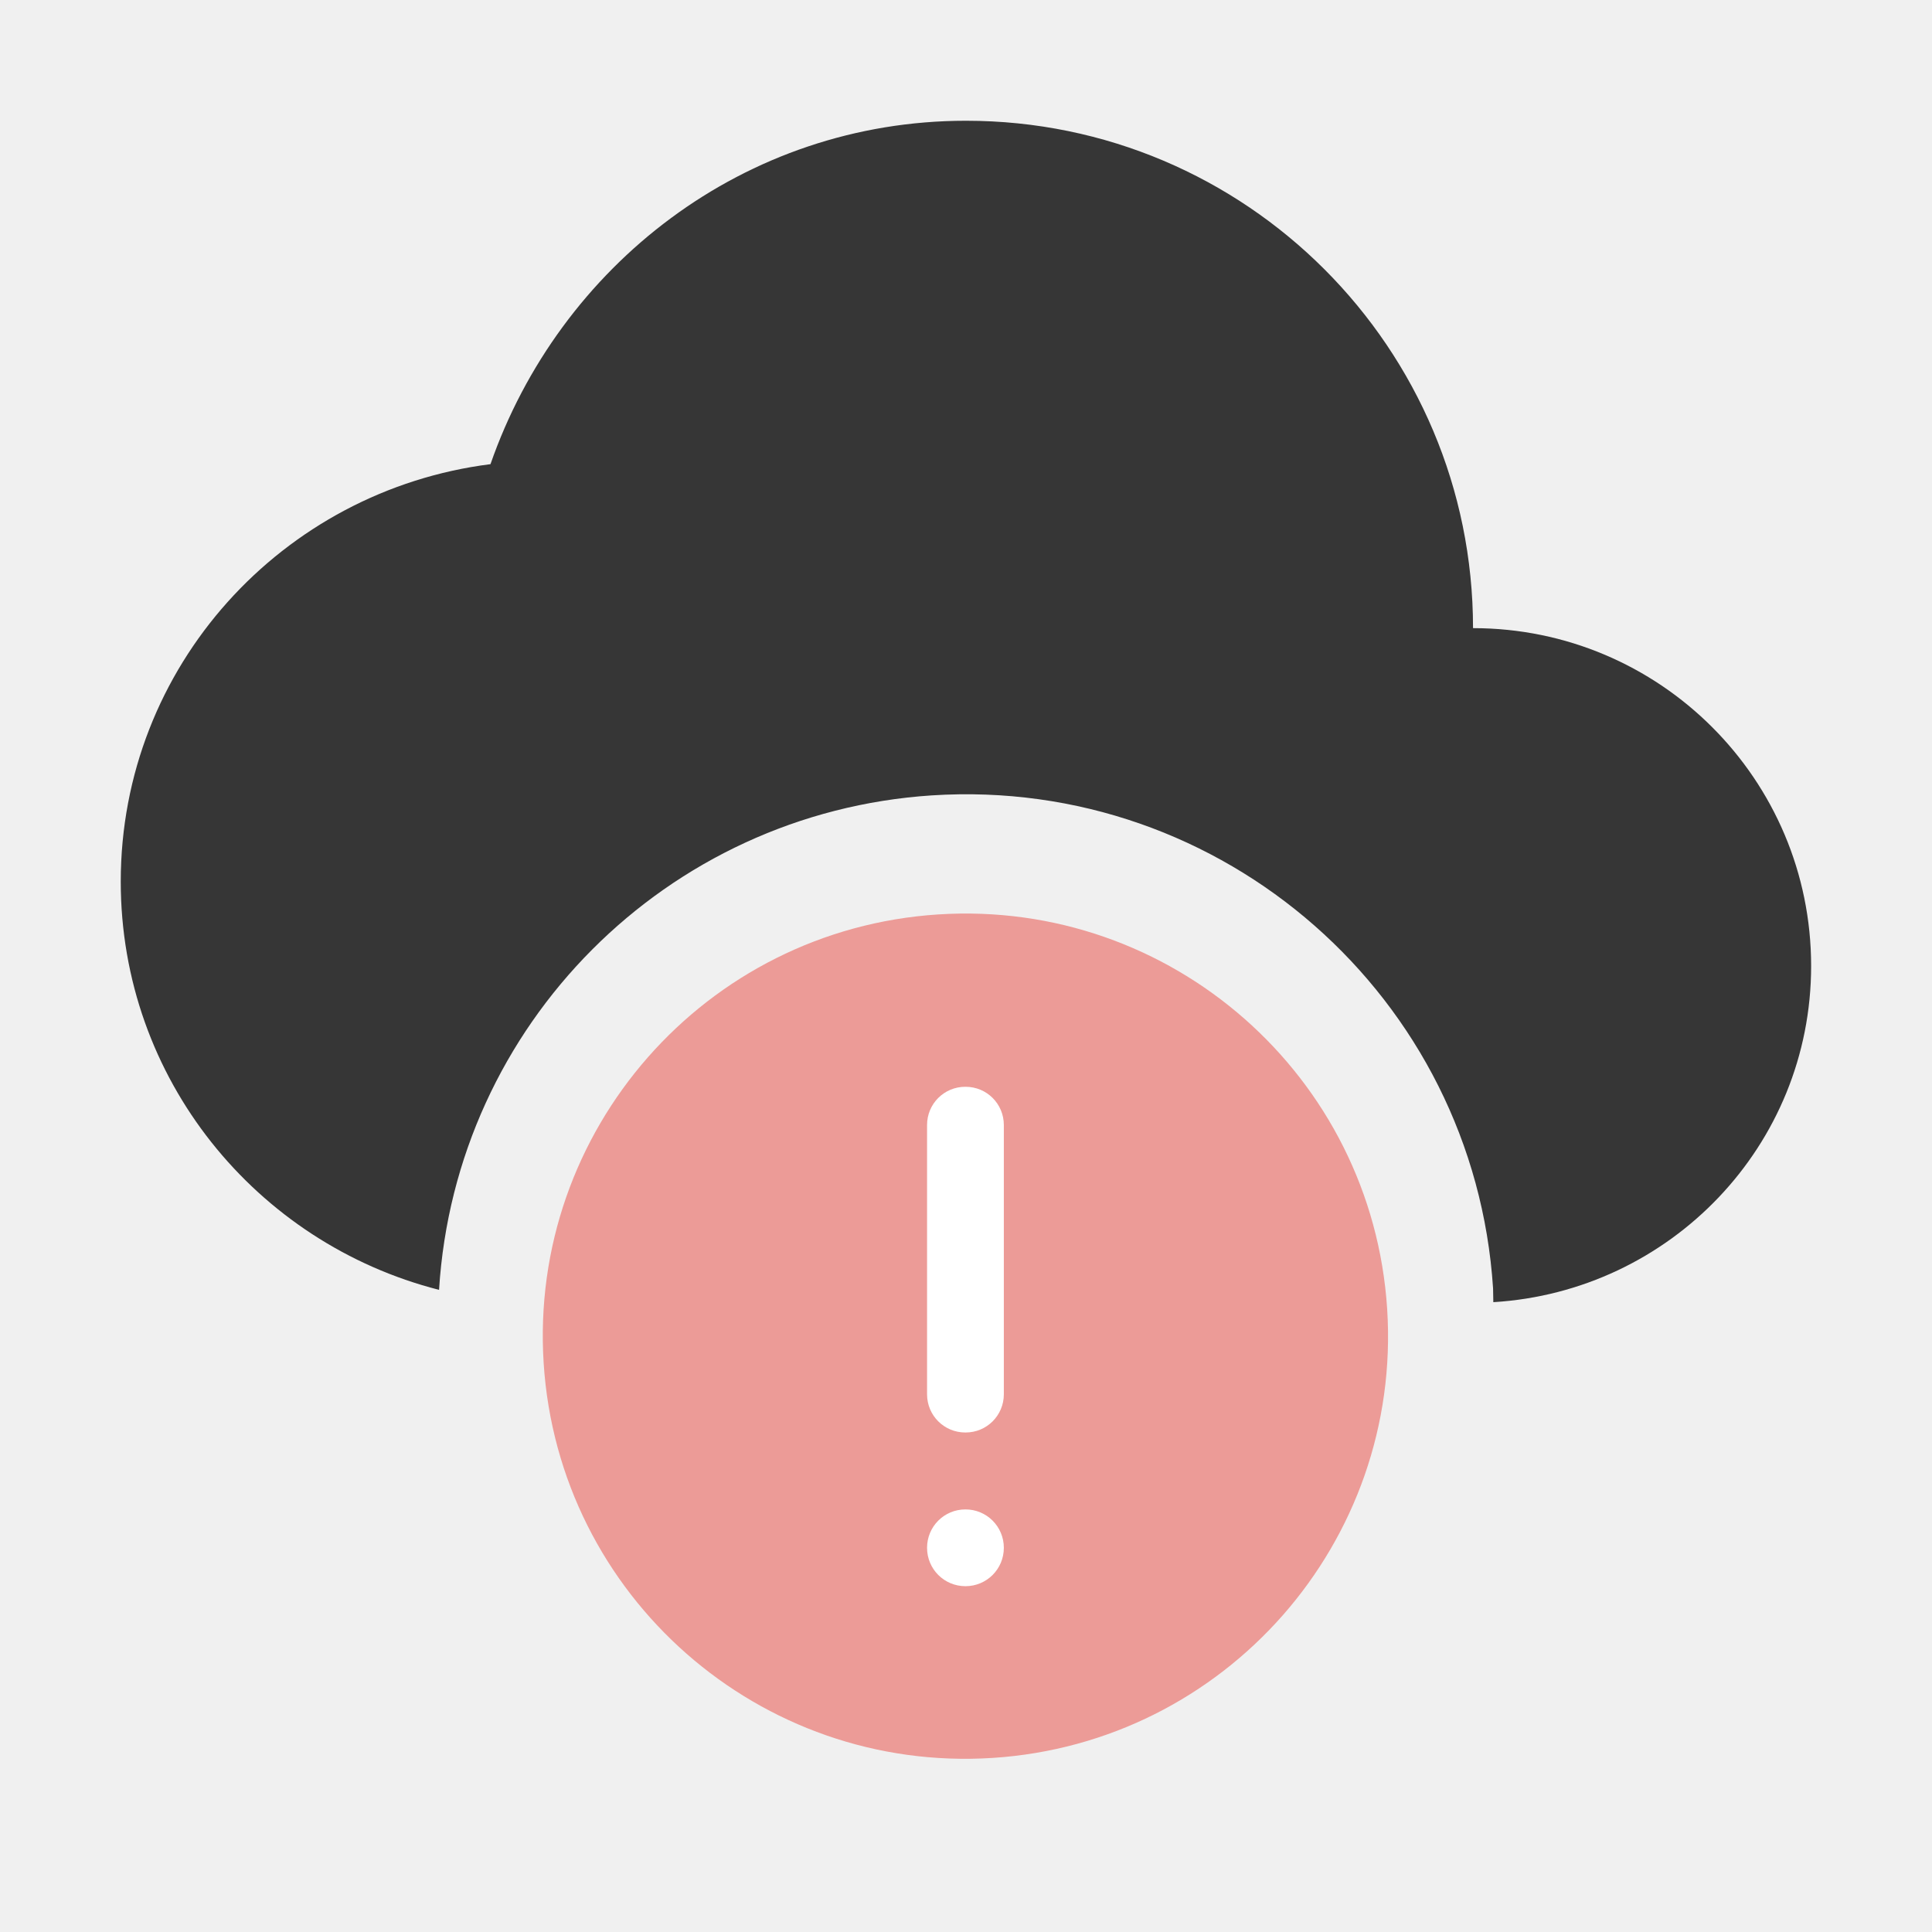
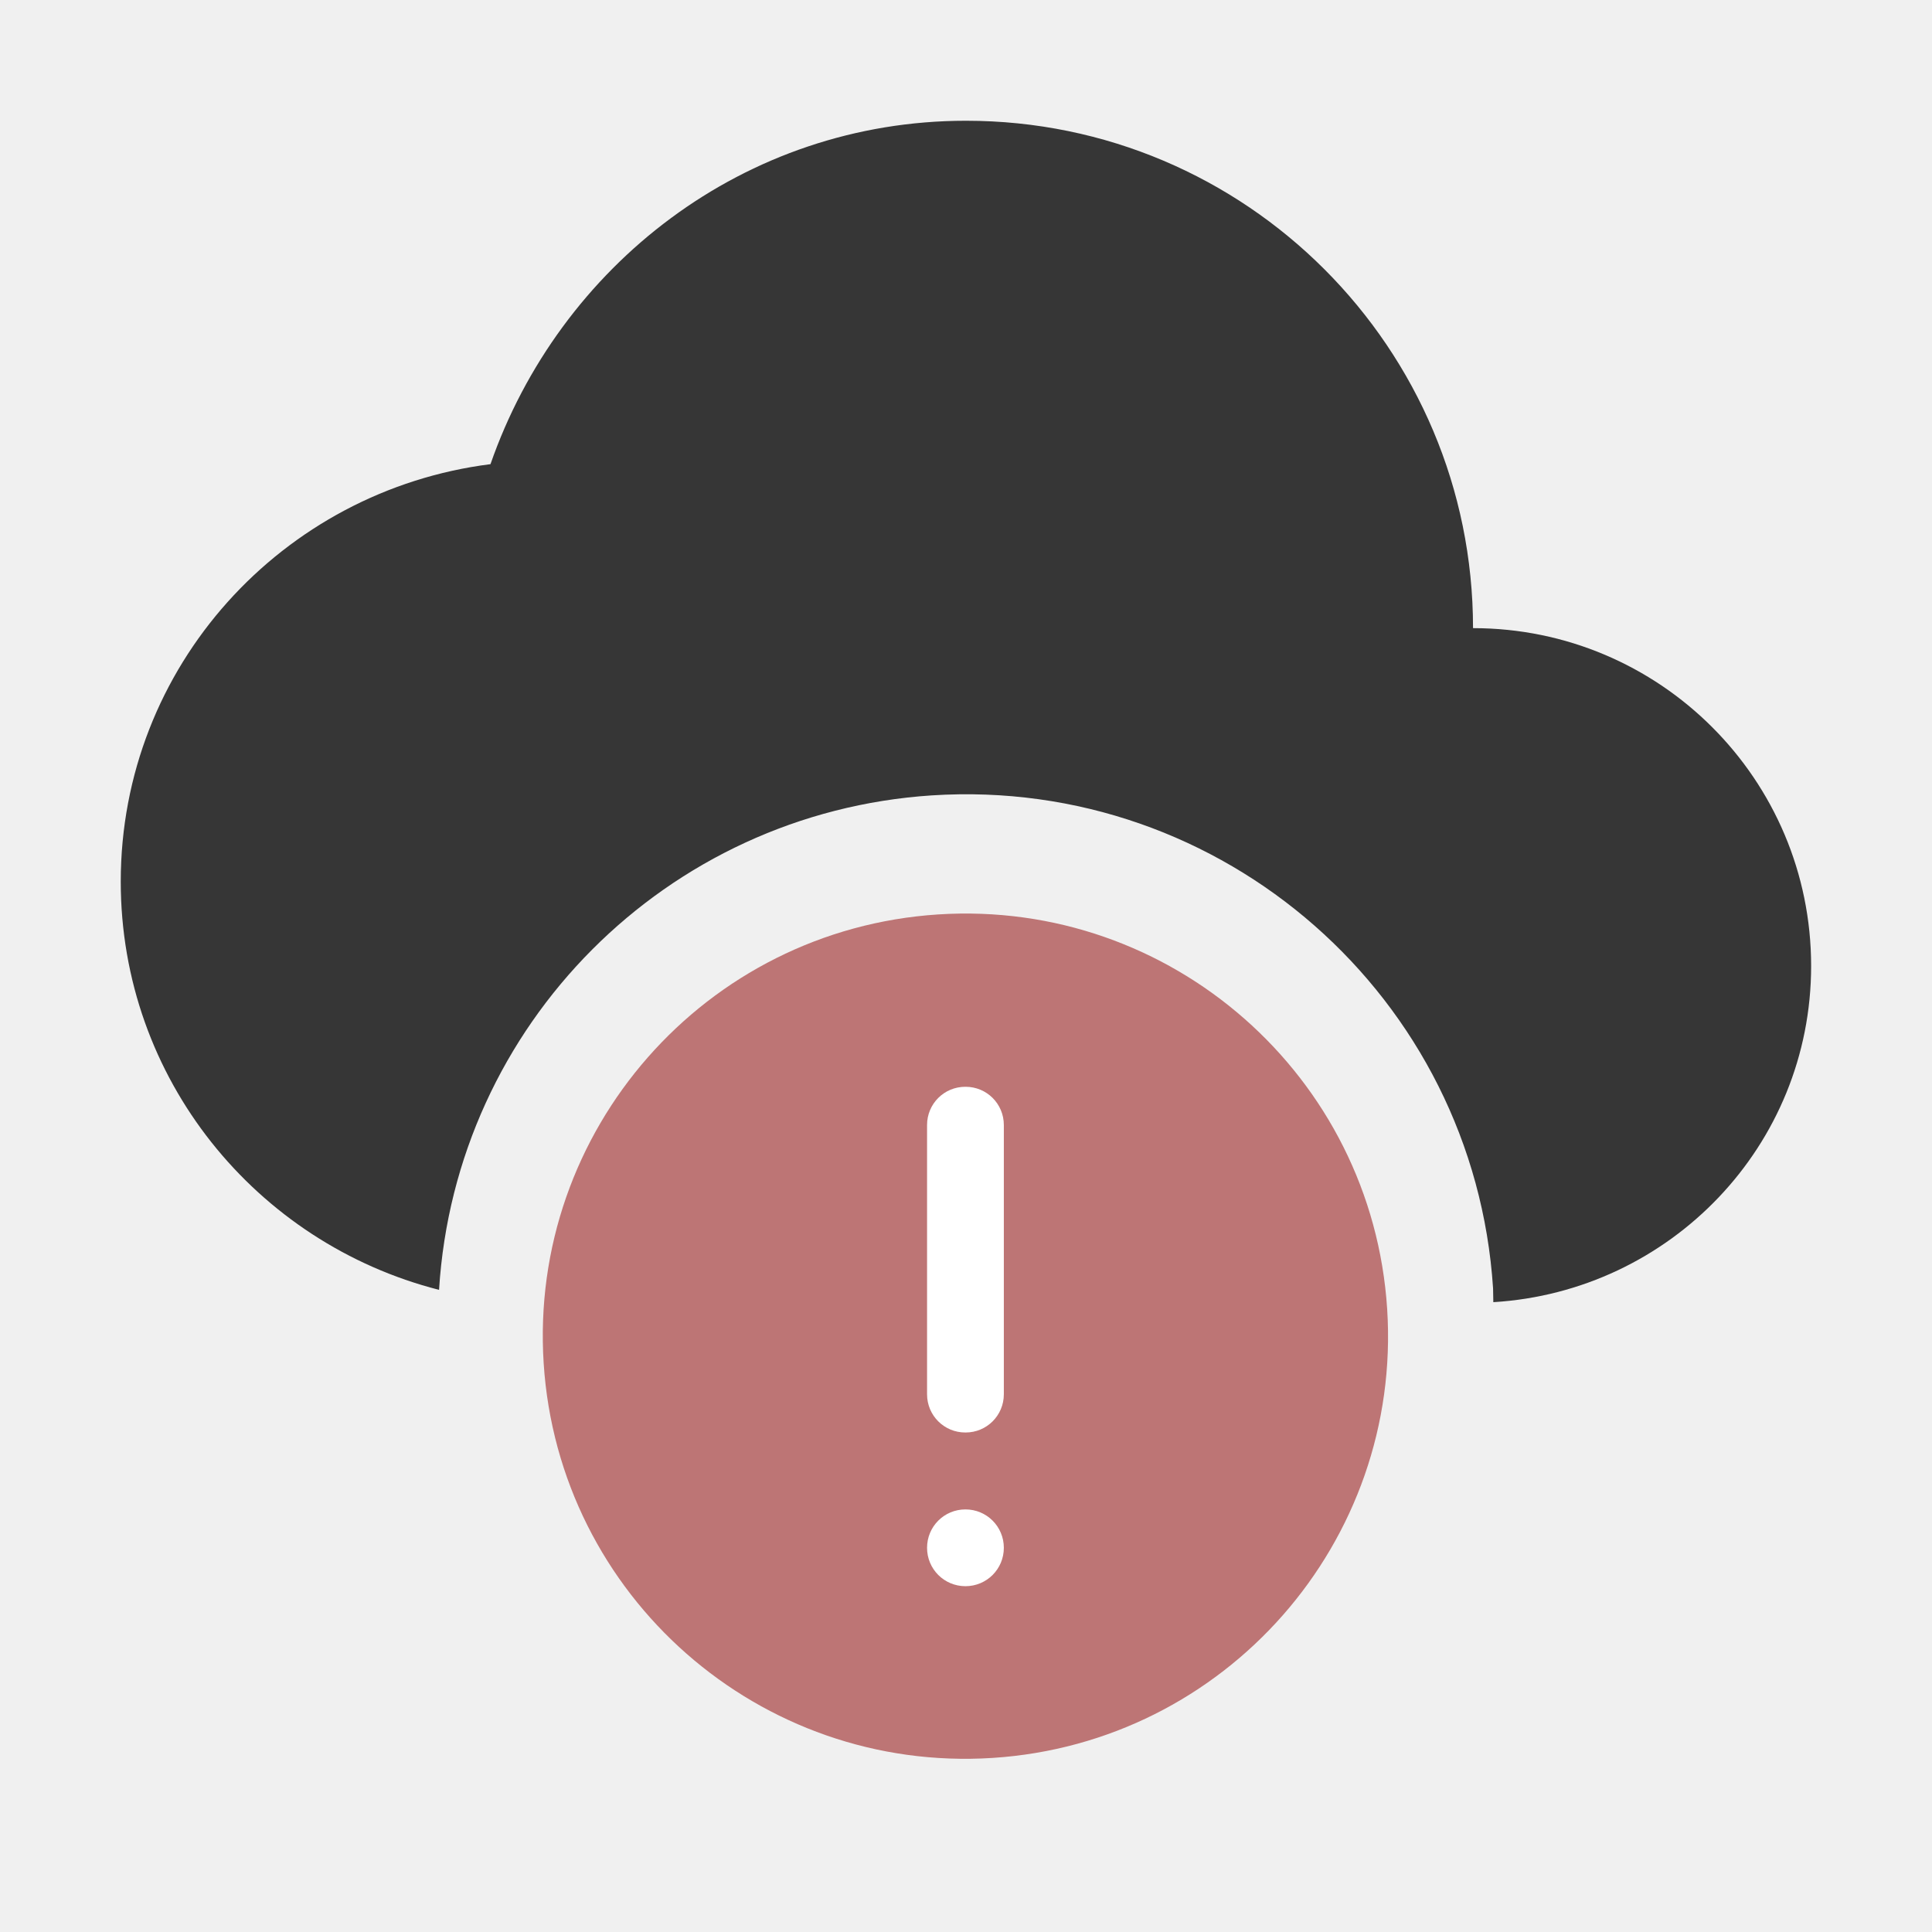
- <svg xmlns="http://www.w3.org/2000/svg" width="16" height="16" version="1.1">
-   <g transform="translate(-465 331)">
-     <g transform="translate(465 -333.28)" enable-background="new">
-       <path d="m8 3.28c-1.836 0-3.367 1.202-3.938 2.844-1.723 0.218-3.062 1.674-3.062 3.457 0 1.634 1.123 2.995 2.636 3.381a4.375 4.375 0 0 1 4.081-4.095 4.375 4.375 0 0 1 4.648 4.083 4.375 4.375 0 0 1 0.002 0.114c1.466-0.089 2.632-1.296 2.632-2.784 0-1.546-1.254-2.798-2.8-2.798 0-2.32-1.88-4.202-4.199-4.202z" fill="#363636" />
+ <svg xmlns="http://www.w3.org/2000/svg" width="16" height="16" version="1.1" id="svg285">
+   <defs id="defs289" />
+   <style id="current-color-scheme" type="text/css">.ColorScheme-Text {
+         color:#363636;
+       }</style>
+   <g transform="translate(-465 331)" id="g283">
+     <g transform="translate(465 -333.28)" enable-background="new" id="g275">
+       <path d="m8 3.28c-1.836 0-3.367 1.202-3.938 2.844-1.723 0.218-3.062 1.674-3.062 3.457 0 1.634 1.123 2.995 2.636 3.381a4.375 4.375 0 0 1 4.081-4.095 4.375 4.375 0 0 1 4.648 4.083 4.375 4.375 0 0 1 0.002 0.114c1.466-0.089 2.632-1.296 2.632-2.784 0-1.546-1.254-2.798-2.8-2.798 0-2.32-1.88-4.202-4.199-4.202z" class="ColorScheme-Text" fill="currentColor" id="path273" />
    </g>
-     <g transform="matrix(.58333 0 0 .58333 198.94 -119.24)">
-       <circle class="error" transform="rotate(-93.69)" cx="313.1" cy="490.98" r="6" fill="#ec9b97" />
-       <path d="m469.81-347.59c-0.301 0-0.543 0.242-0.543 0.543v3.822c0 0.301 0.242 0.543 0.543 0.543h4e-3c0.301 0 0.543-0.242 0.543-0.543v-3.822c0-0.301-0.242-0.543-0.543-0.543zm2e-3 6c-0.302 0-0.545 0.243-0.545 0.545 0 0.302 0.243 0.545 0.545 0.545 0.302 0 0.545-0.243 0.545-0.545 0-0.302-0.243-0.545-0.545-0.545z" fill="#fff" />
+     <g transform="matrix(.58333 0 0 .58333 198.94 -119.24)" id="g281">
+       <circle class="error" transform="rotate(-93.69)" cx="313.1" cy="490.98" r="6" id="circle277" style="fill:#bd7575" />
+       <path d="m469.81-347.59c-0.301 0-0.543 0.242-0.543 0.543v3.822c0 0.301 0.242 0.543 0.543 0.543h4e-3c0.301 0 0.543-0.242 0.543-0.543v-3.822c0-0.301-0.242-0.543-0.543-0.543zm2e-3 6c-0.302 0-0.545 0.243-0.545 0.545 0 0.302 0.243 0.545 0.545 0.545 0.302 0 0.545-0.243 0.545-0.545 0-0.302-0.243-0.545-0.545-0.545z" fill="#ffffff" id="path279" />
    </g>
  </g>
</svg>
